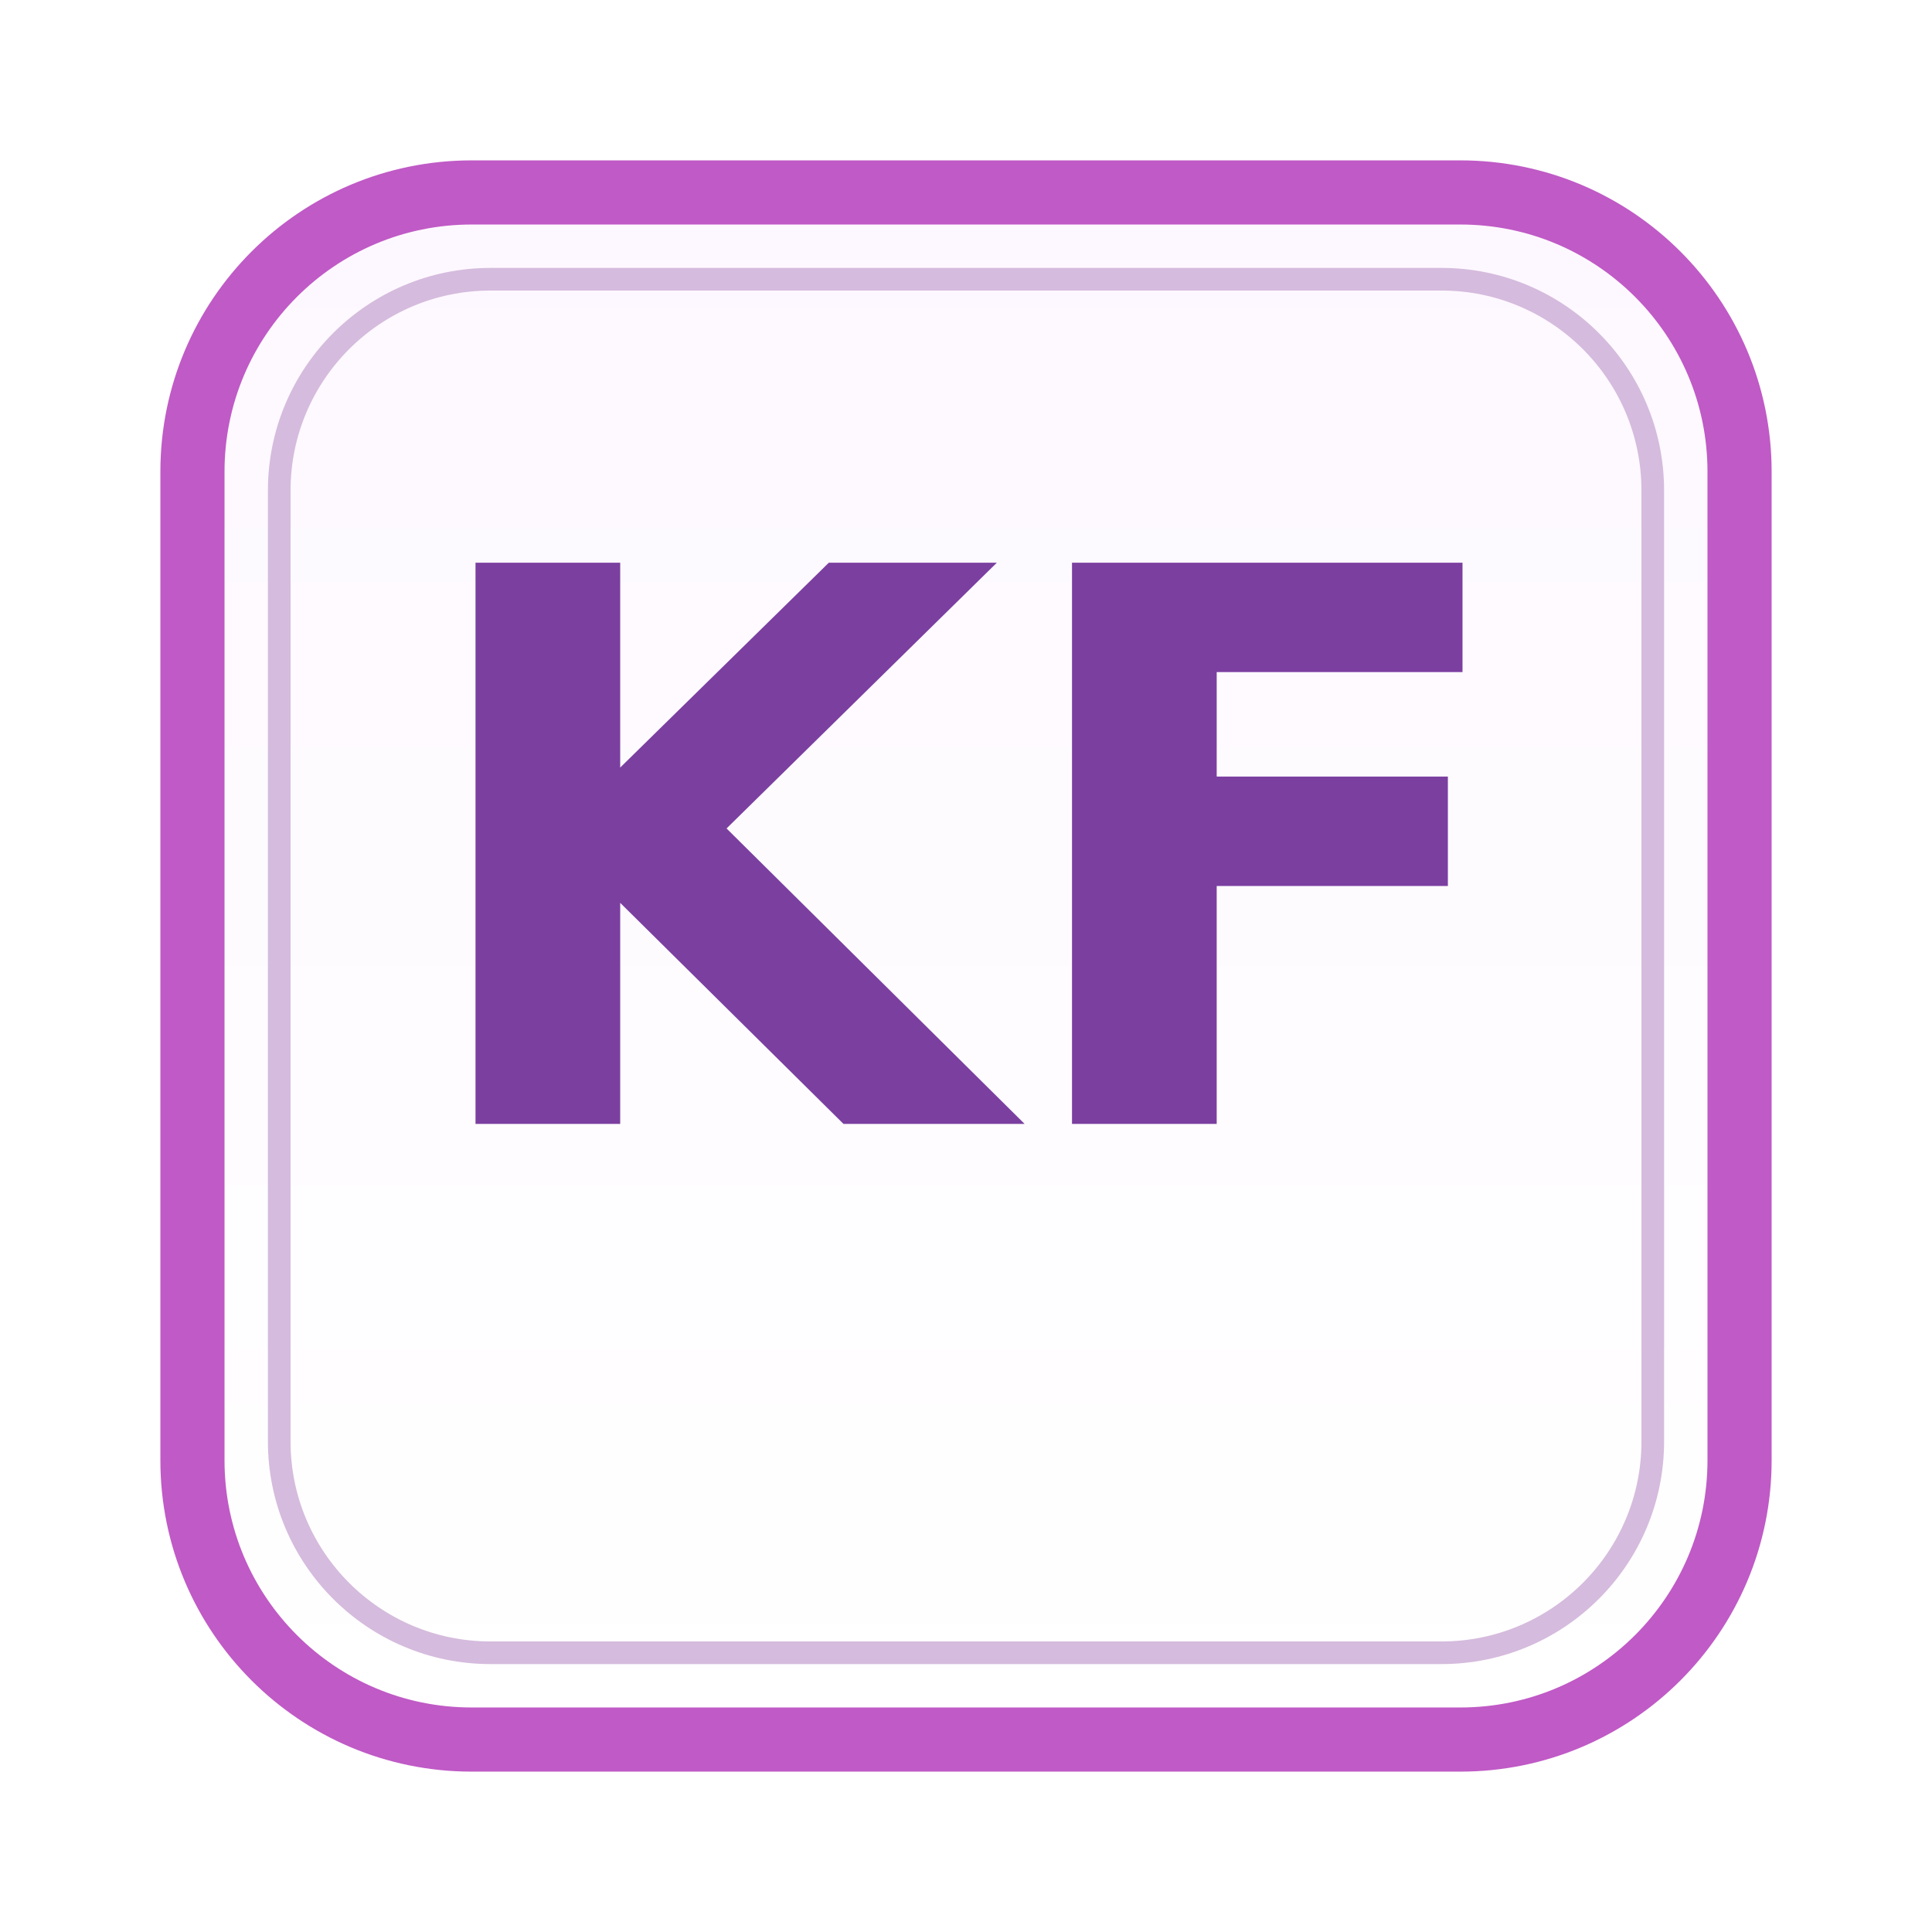
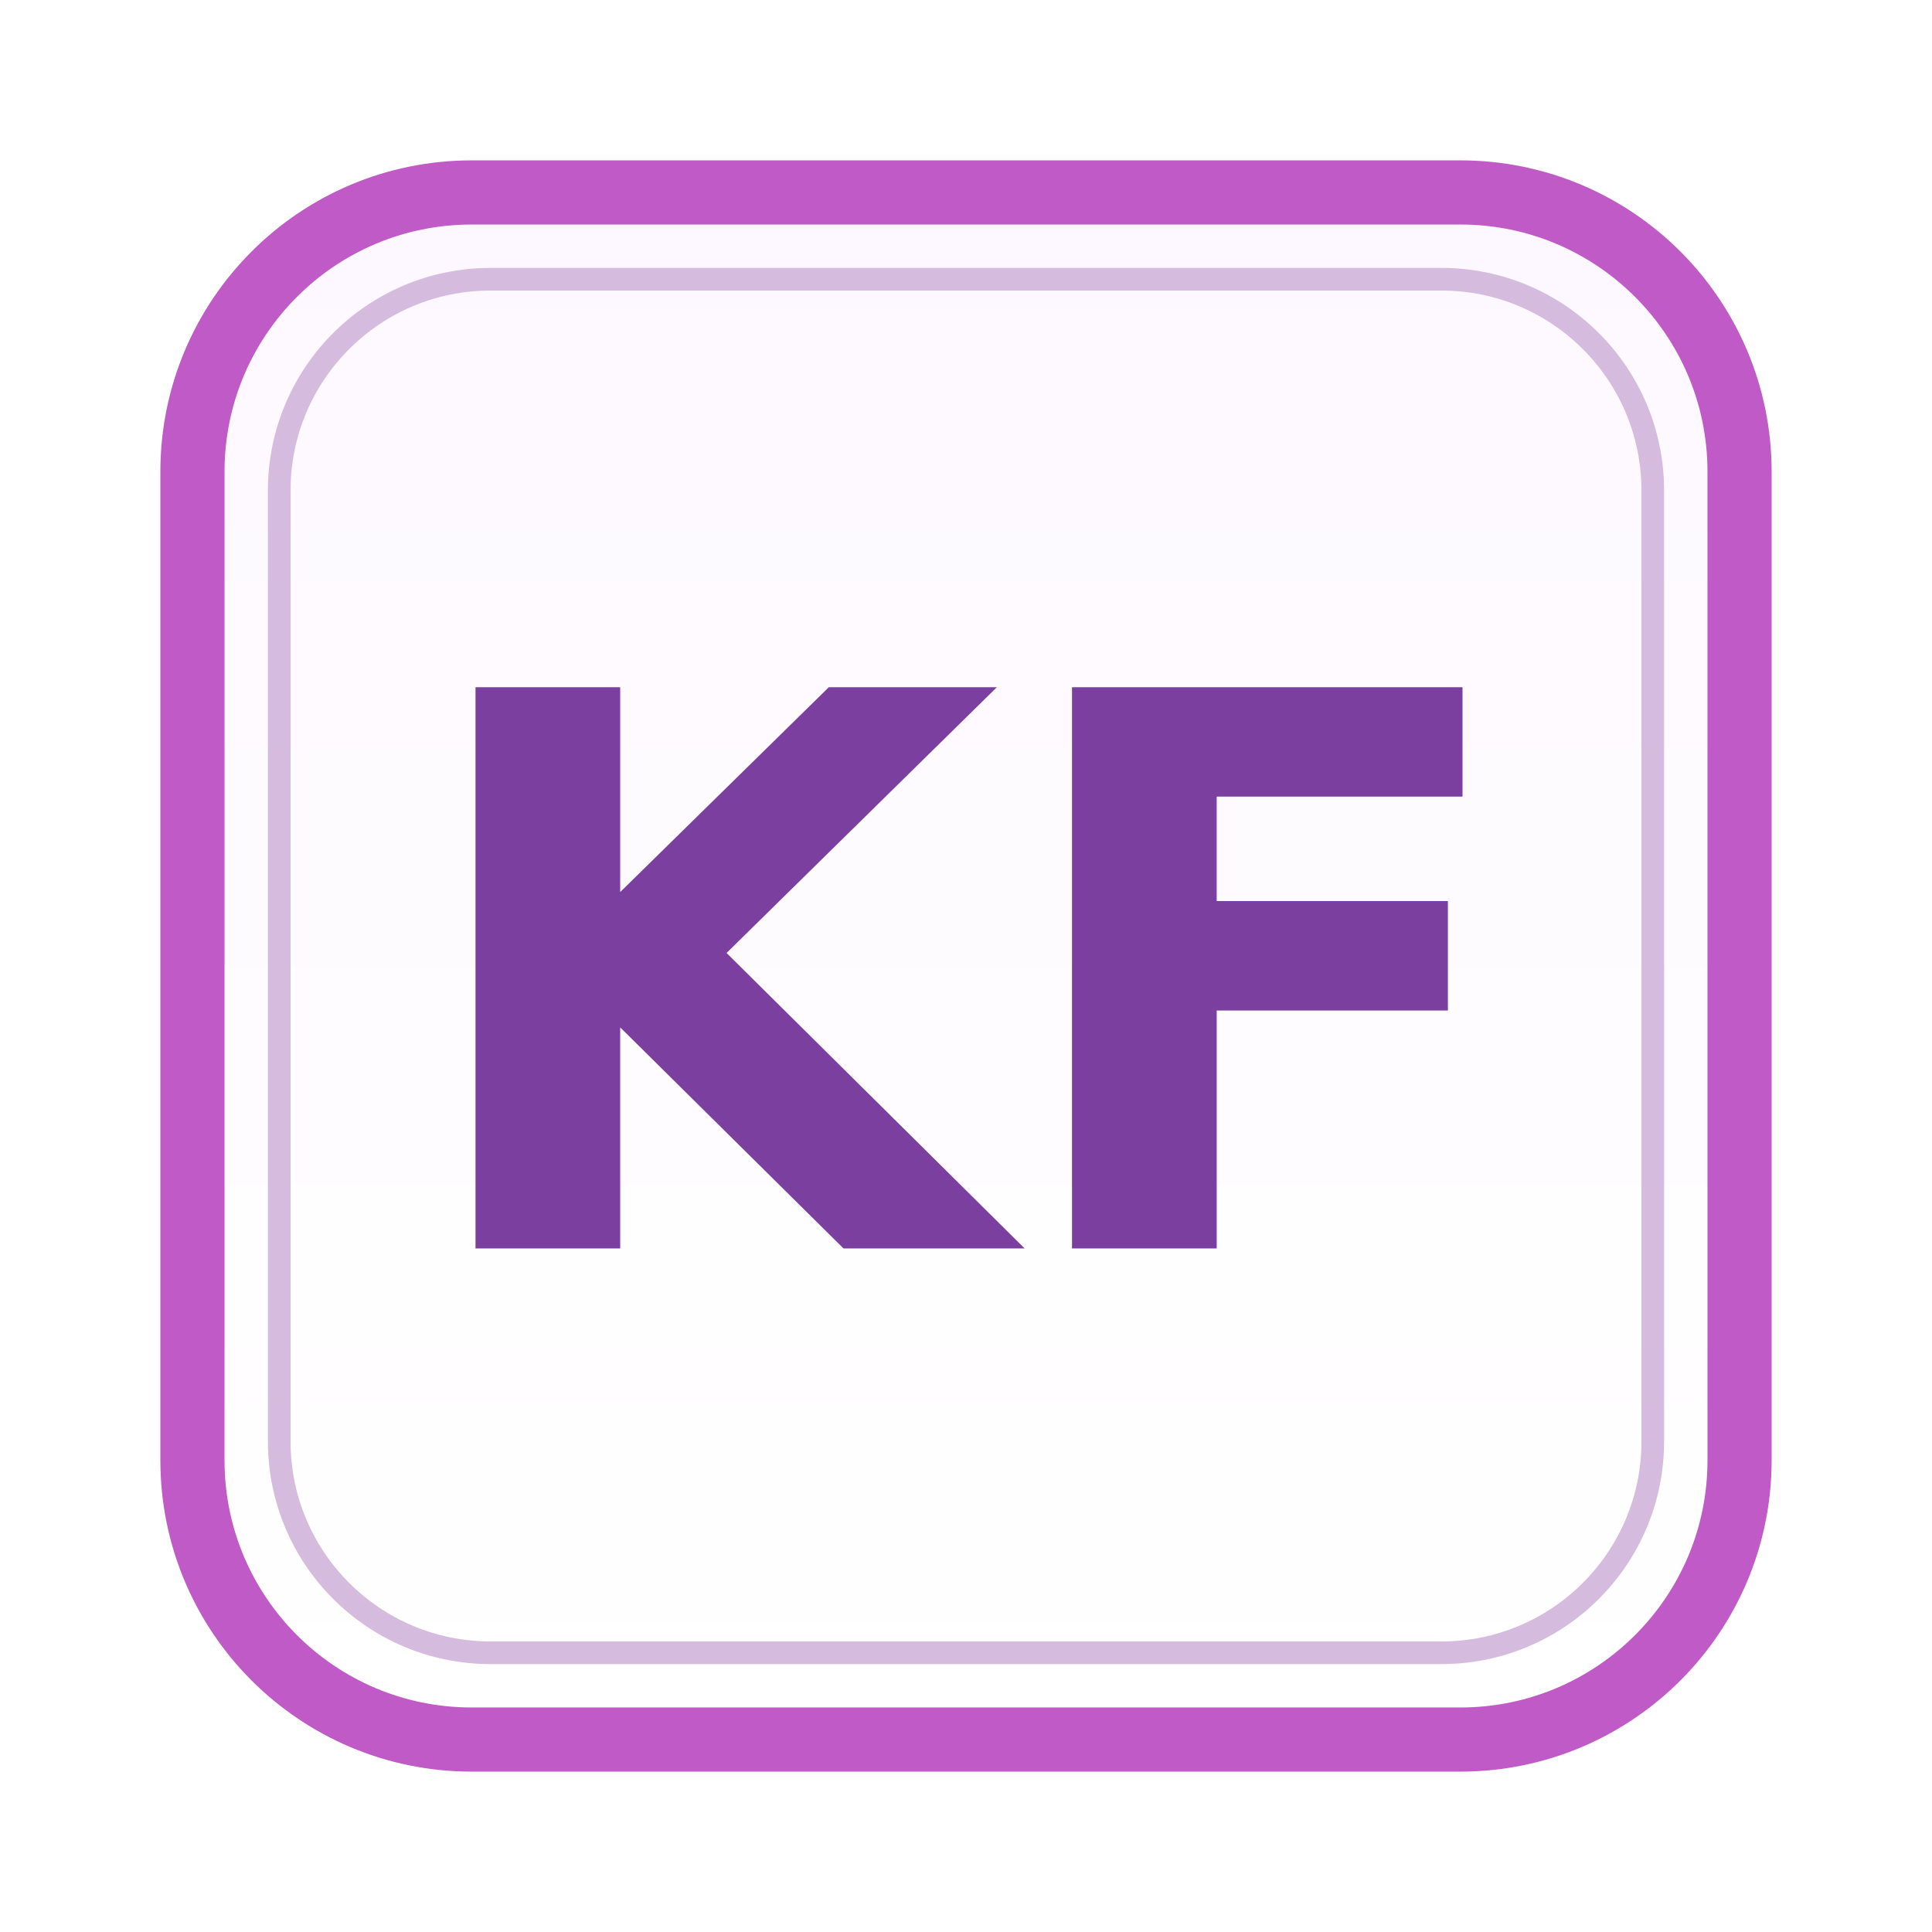
<svg xmlns="http://www.w3.org/2000/svg" width="512" height="512" viewBox="0 0 512 512">
  <defs>
    <linearGradient id="bg" x1="0" x2="0" y1="0" y2="1">
      <stop offset="0%" stop-color="#fdf8ff" />
      <stop offset="100%" stop-color="#ffffff" />
    </linearGradient>
  </defs>
  <rect x="51" y="51" width="410" height="410" rx="74" fill="url(#bg)" stroke="#c05ac6" stroke-width="17" />
  <rect x="74" y="74" width="364" height="364" rx="56" fill="none" stroke="#d5bbdd" stroke-width="6" />
-   <text x="256.0" y="297.84" text-anchor="middle" font-family="DejaVu Sans, Arial, sans-serif" font-size="204" font-weight="700" fill="#7b3fa0">KF</text>
+   <text x="256.0" y="330.84" text-anchor="middle" font-family="DejaVu Sans, Arial, sans-serif" font-size="204" font-weight="700" fill="#7b3fa0">KF</text>
</svg>
